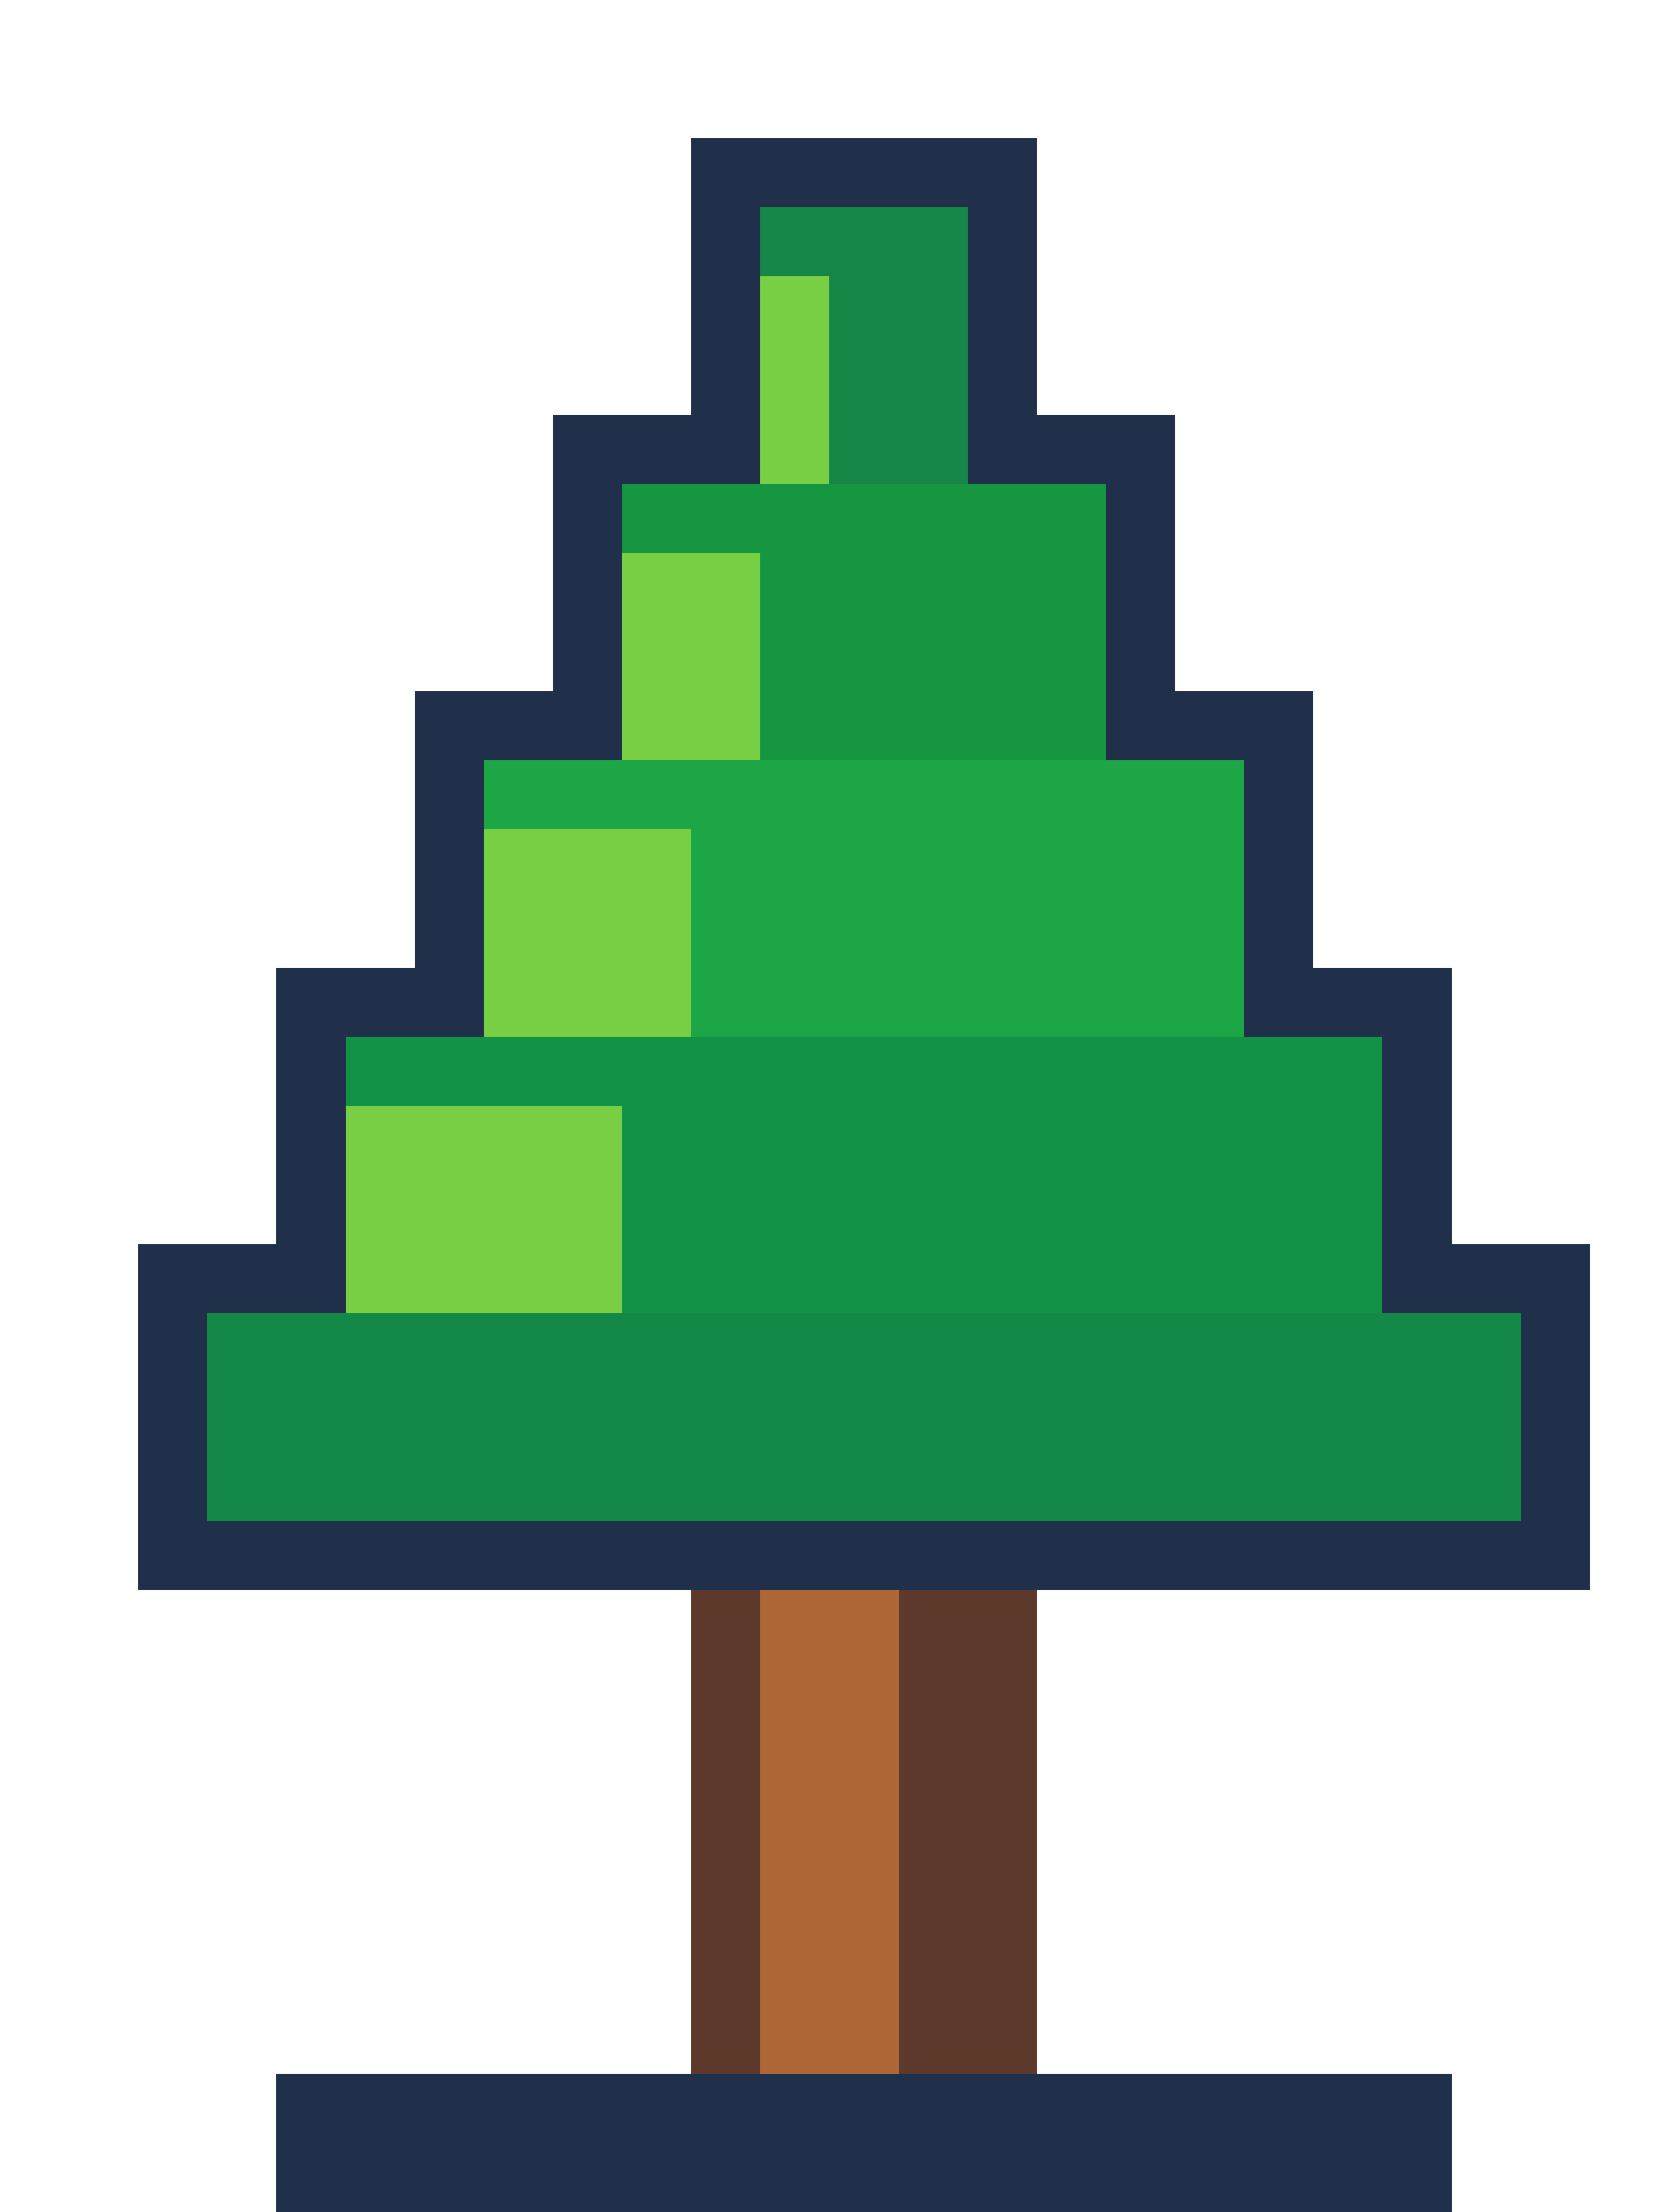
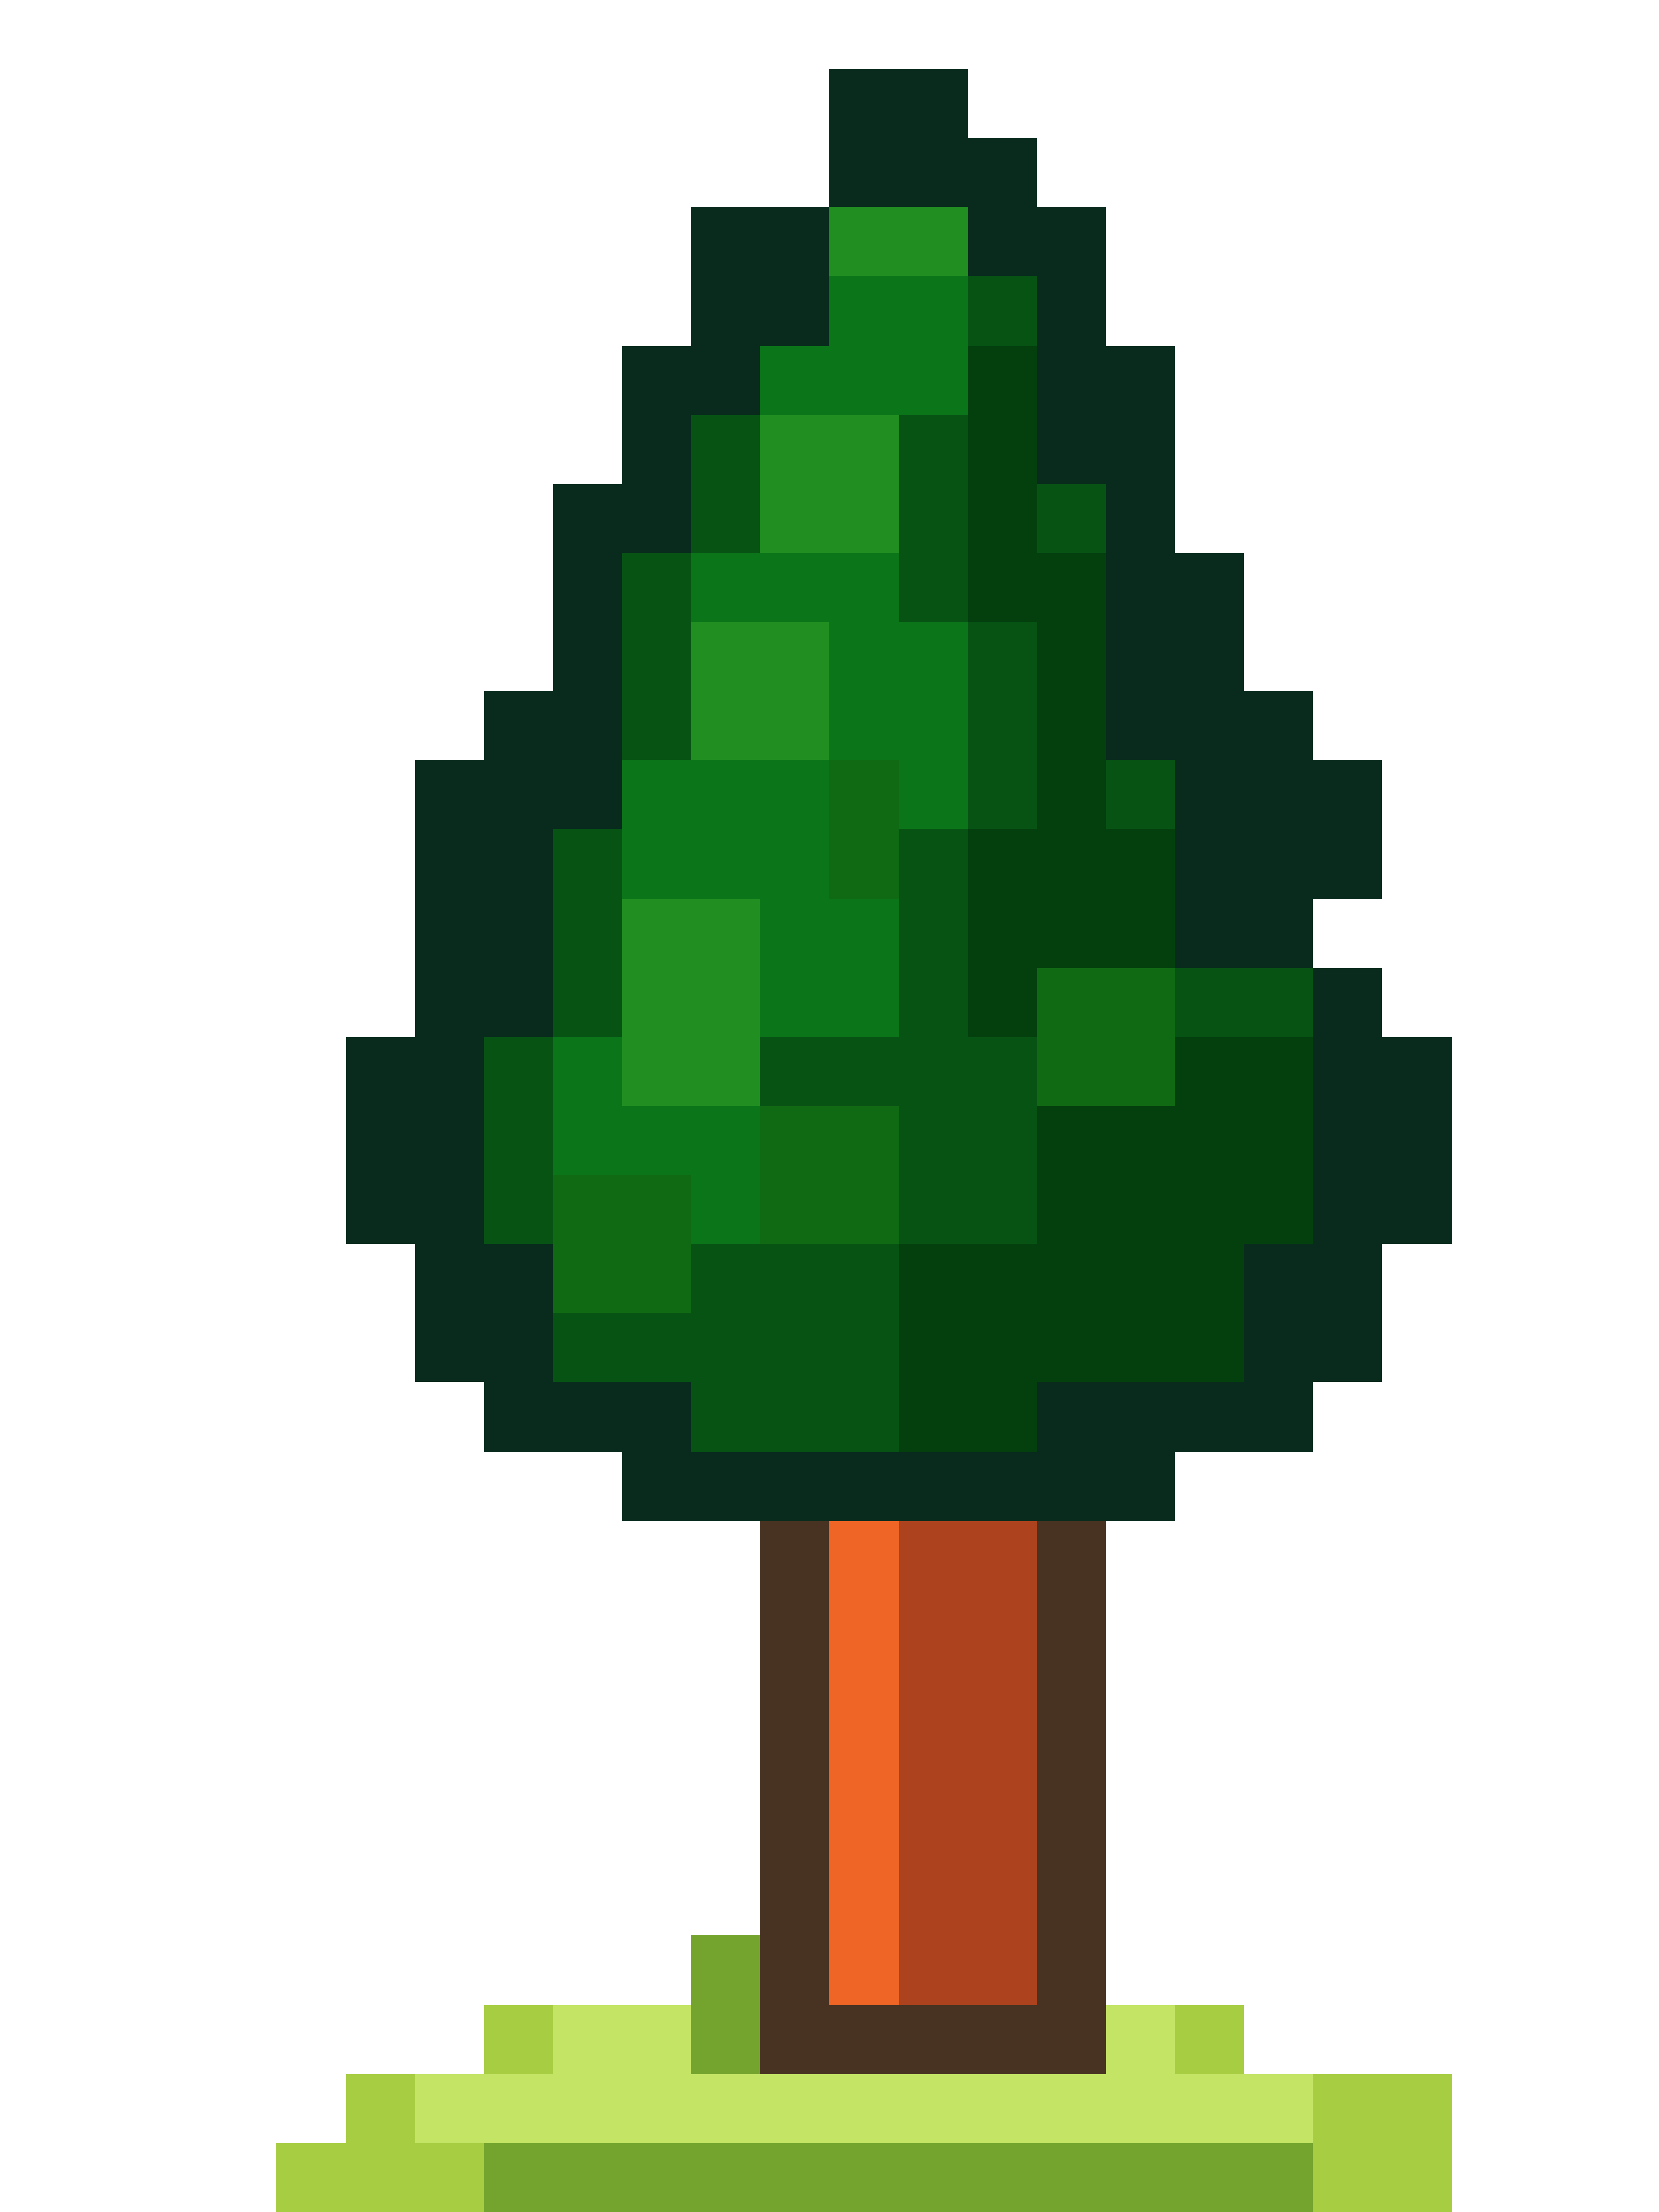
<svg xmlns="http://www.w3.org/2000/svg" width="24" height="32" viewBox="0 0 24 32" shape-rendering="crispEdges">
-   <rect x="10" y="21" width="5" height="10" fill="#5c392a" />
-   <rect x="11" y="23" width="2" height="7" fill="#af6738" />
-   <rect x="10" y="2" width="5" height="5" fill="#20304b" />
-   <rect x="8" y="6" width="9" height="5" fill="#20304b" />
-   <rect x="6" y="10" width="13" height="5" fill="#20304b" />
-   <rect x="4" y="14" width="17" height="5" fill="#20304b" />
-   <rect x="2" y="18" width="21" height="5" fill="#20304b" />
-   <rect x="11" y="3" width="3" height="5" fill="#168646" />
-   <rect x="9" y="7" width="7" height="5" fill="#169641" />
-   <rect x="7" y="11" width="11" height="5" fill="#1ca646" />
-   <rect x="5" y="15" width="15" height="5" fill="#119244" />
-   <rect x="3" y="19" width="19" height="3" fill="#138847" />
-   <rect x="11" y="4" width="1" height="3" fill="#79cf44" />
-   <rect x="9" y="8" width="2" height="3" fill="#79cf44" />
-   <rect x="7" y="12" width="3" height="3" fill="#79cf44" />
-   <rect x="5" y="16" width="4" height="3" fill="#79cf44" />
-   <rect x="4" y="30" width="17" height="2" fill="#20304b" />
+   <path d="M7 29h11v1h3v2H4v-1h1v-1h2z" fill="#a7cd43" />
+   <path d="M8 29h9v1h2v1H6v-1h2z" fill="#c3e465" />
+   <path d="M10 28h6v2h-6zM7 31h12v1H7z" fill="#74a42e" />
+   <path d="M11 18h5v12h-5z" fill="#483322" />
+   <path d="M12 20h3v9h-3z" fill="#ad431e" />
+   <path d="M12 21h1v8h-1z" fill="#ee6525" />
+   <path d="M12 1h2v1h1v1h1v2h1v3h1v2h1v1h1v2h-1v1h1v1h1v3h-1v2h-1v1h-2v1H9v-1H7v-1H6v-2H5v-3h1v-2H6v-2h1v-1h1V7h1V5h1V3h2z" fill="#082b1d" />
+   <path d="M12 3h2v1h1v3h1v4h1v3h2v4h-1v2h-3v1h-5v-1H8v-2H7v-3h1v-3h1V8h1V6h2z" fill="#075314" />
+   <path d="M12 3h2v3h-1v3h1v3h-1v3h-2v3H8v-3h1v-4h1V8h1V5h1z" fill="#0b7519" />
+   <path d="M12 3h2v1h-2zM11 6h2v2h-2zM10 9h2v2h-2zM9 13h2v3H9z" fill="#218e22" />
+   <path d="M14 5h1v3h1v4h1v3h2v3h-1v2h-3v1h-2v-3h2v-3h-1v-3h1V9h-1z" fill="#03400e" />
+   <path d="M12 11h1v2h-1zM11 16h2v2h-2zM8 17h2v2H8zM15 14h2v2h-2z" fill="#106a13" />
</svg>
